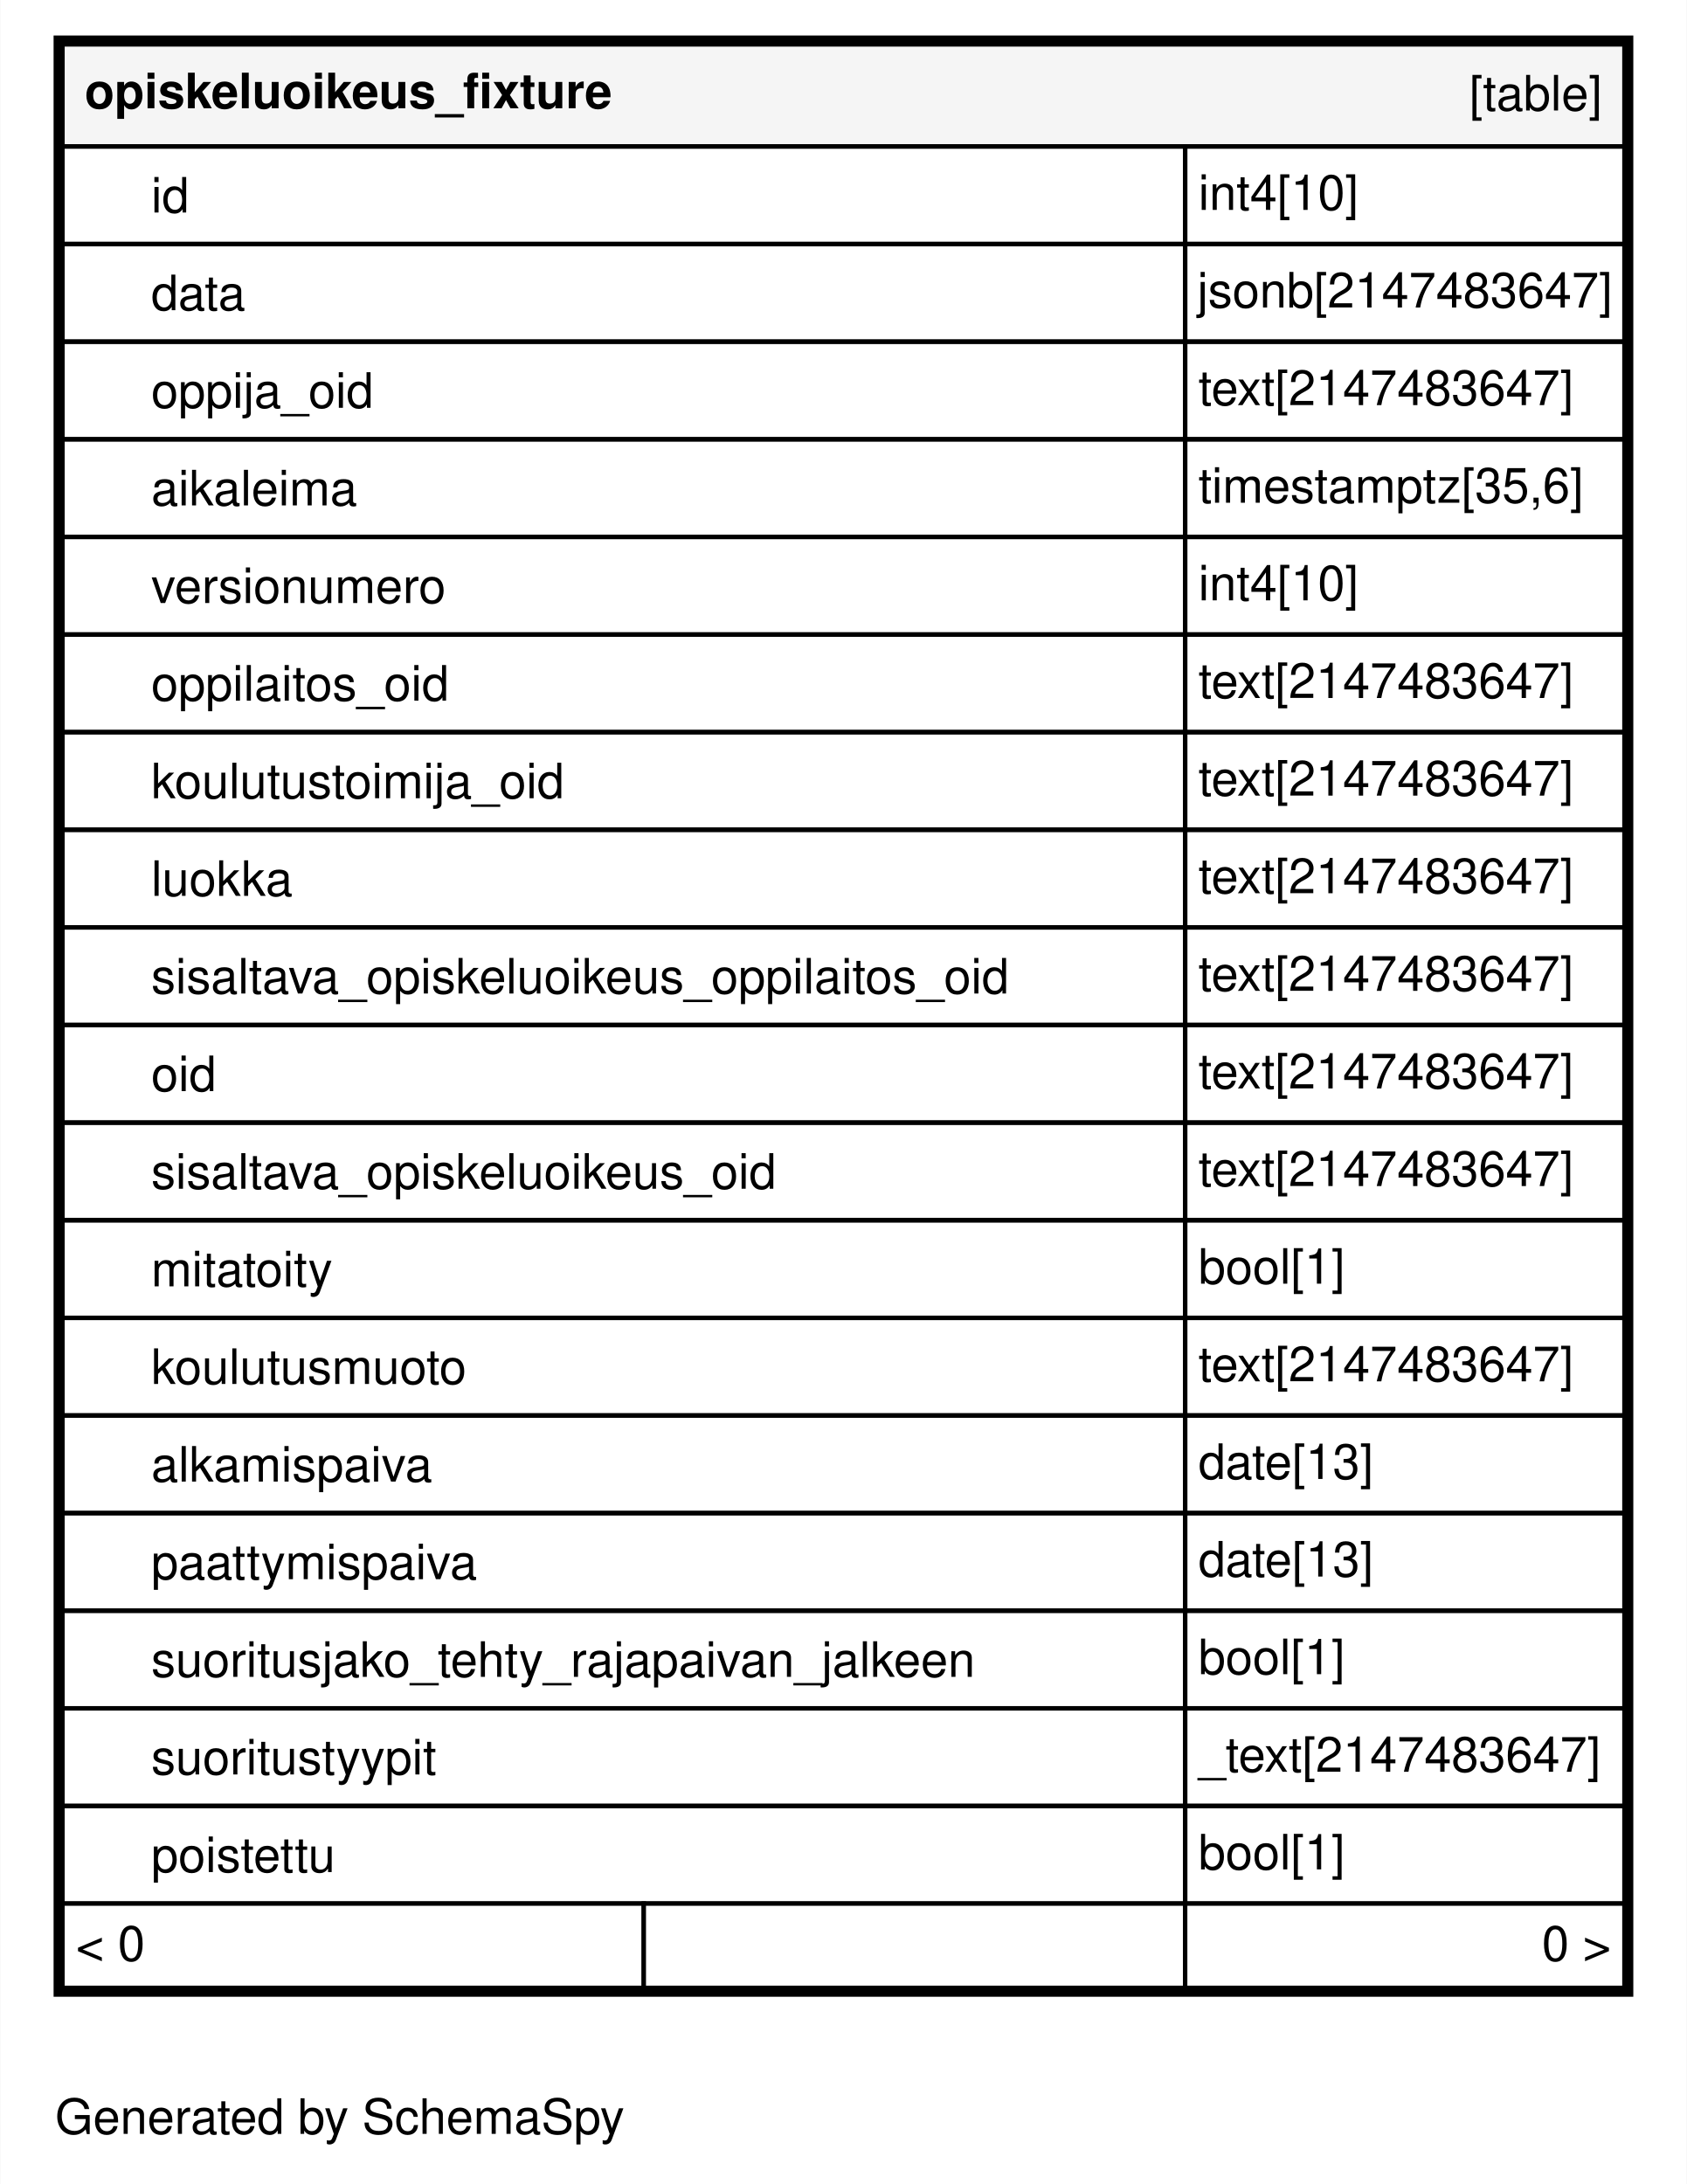
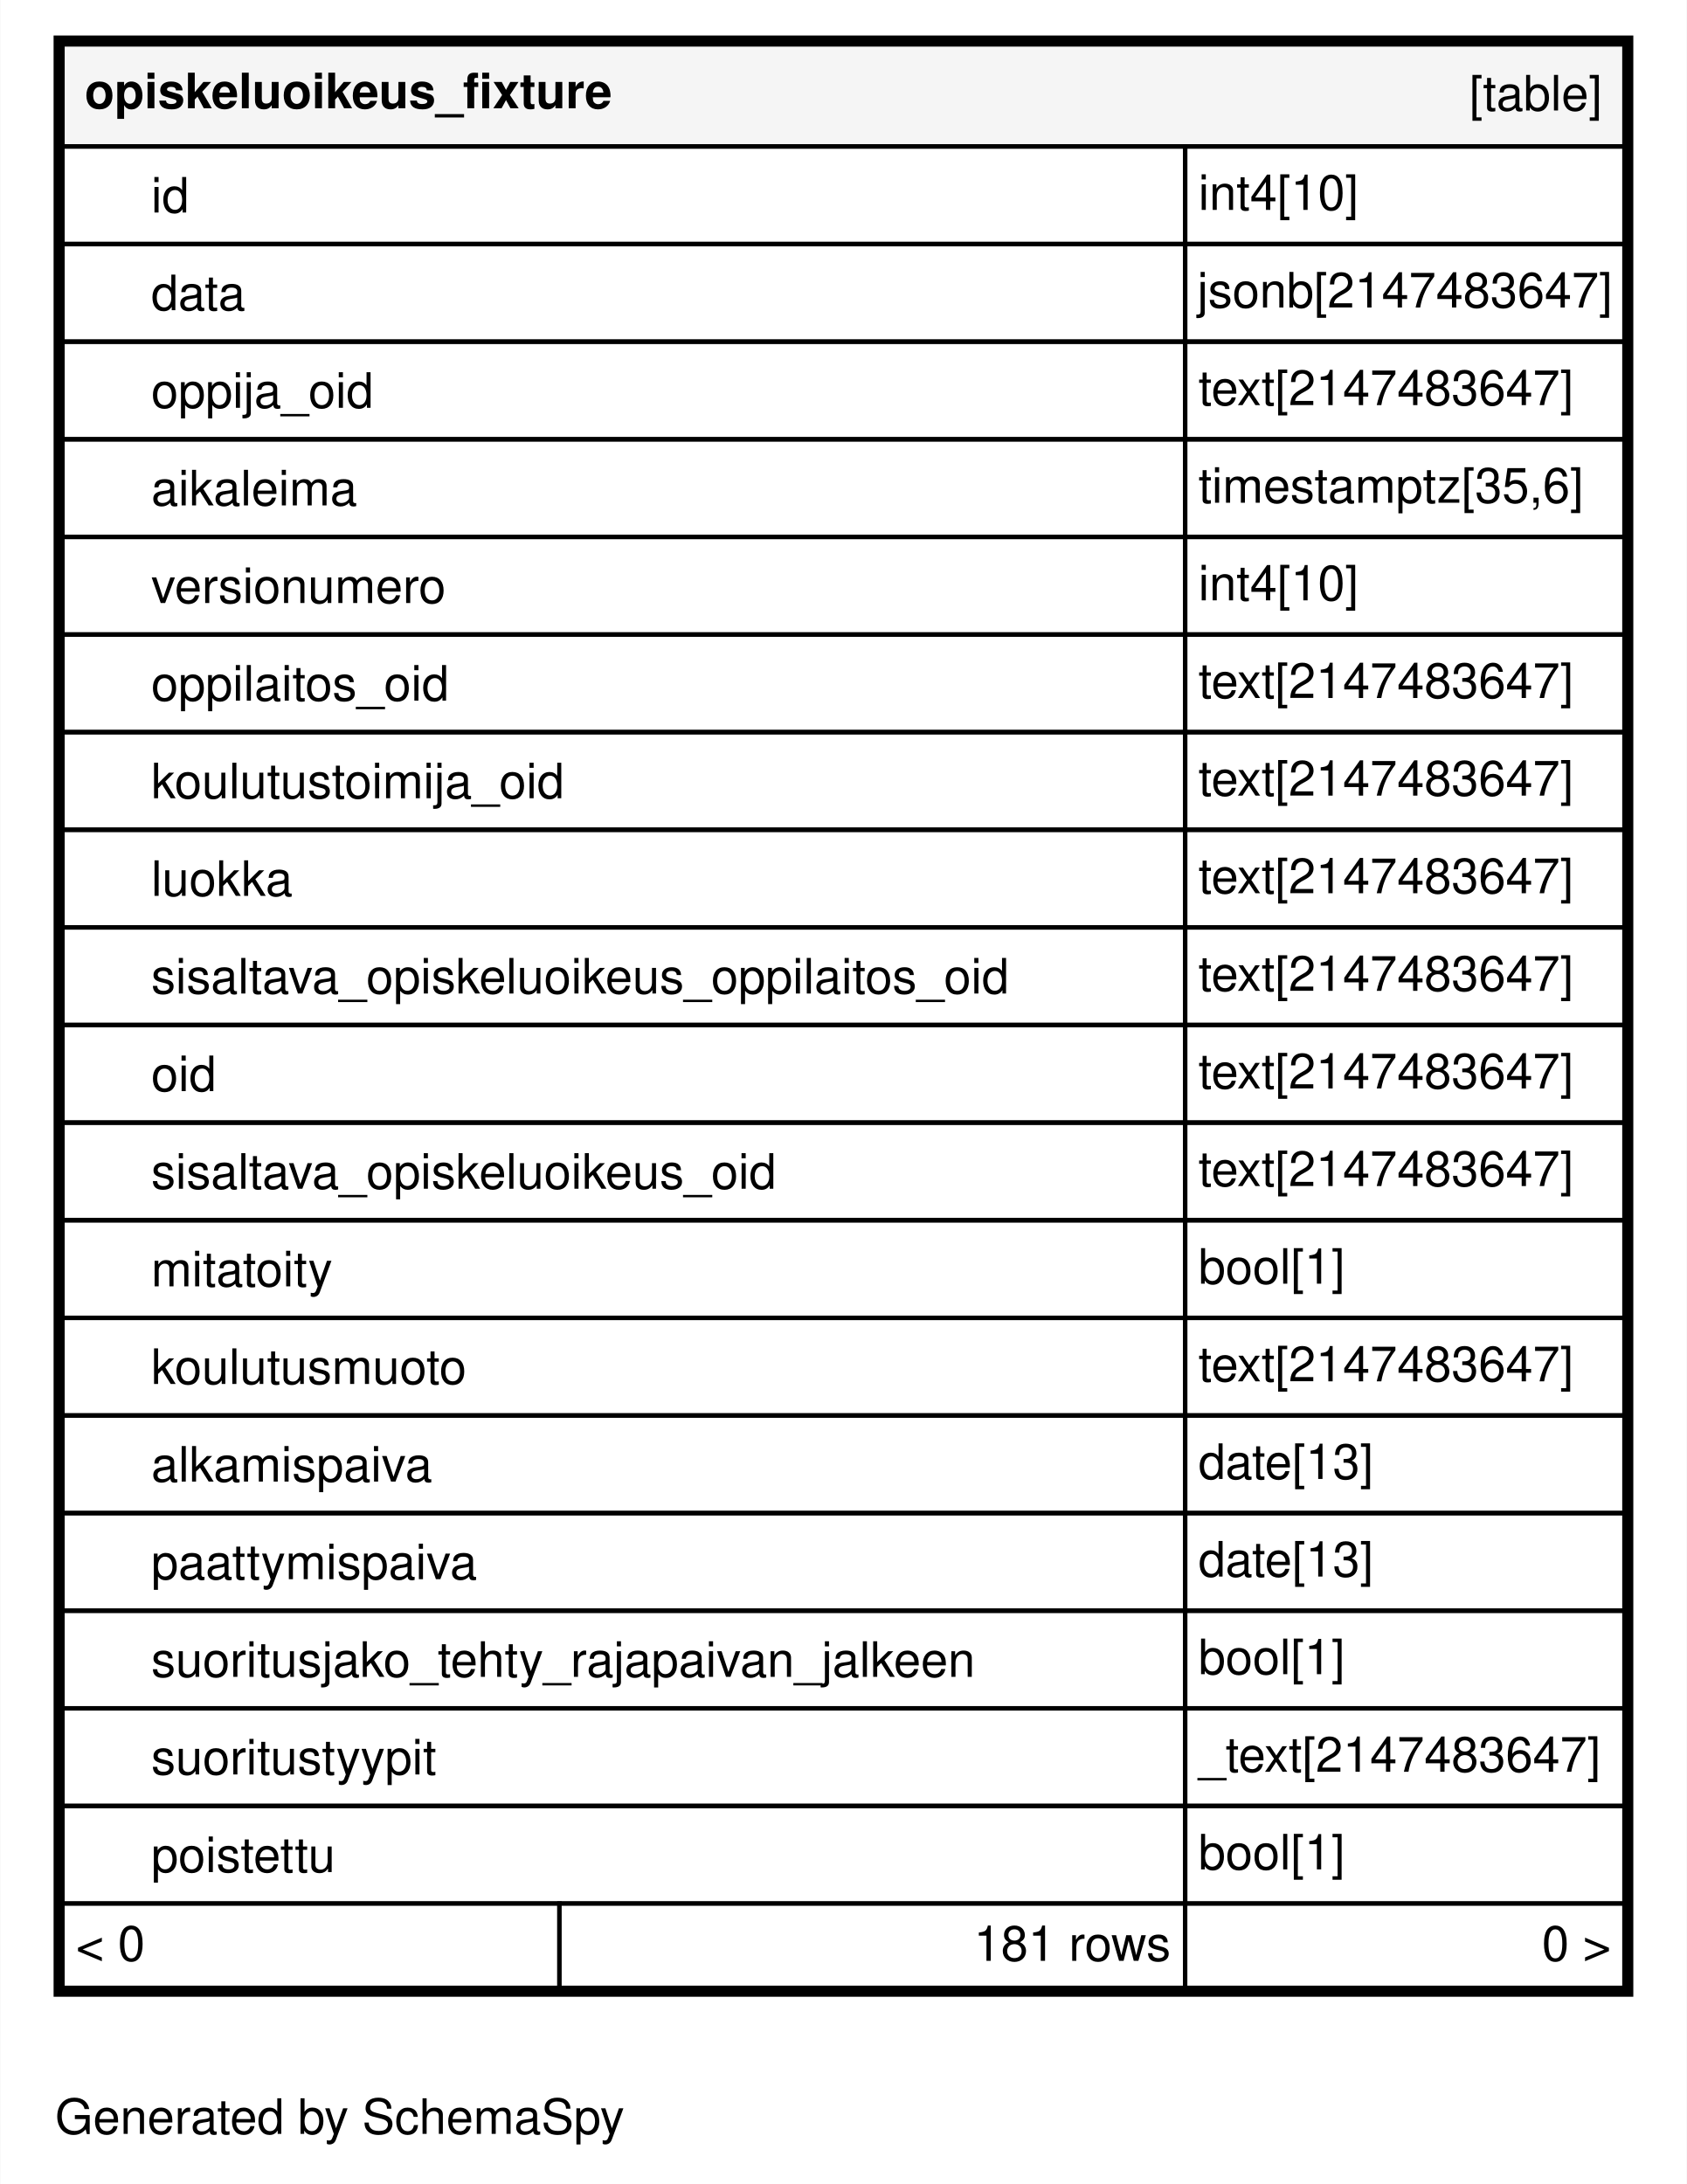
<svg xmlns="http://www.w3.org/2000/svg" xmlns:xlink="http://www.w3.org/1999/xlink" width="380pt" height="492pt" viewBox="0.00 0.00 380.00 492.20">
  <g id="graph0" class="graph" transform="scale(1 1) rotate(0) translate(4 488.2)">
    <polygon fill="#ffffff" stroke="transparent" points="-4,4 -4,-488.2 376,-488.2 376,4 -4,4" />
    <text text-anchor="middle" x="72.494" y="-7.3" font-family="Helvetica,sans-Serif" font-size="11.00" fill="#000000">Generated by SchemaSpy</text>
    <g id="node1" class="node">
      <g id="a_node1">
        <a xlink:href="../../tables/opiskeluoikeus_fixture.html" xlink:title="opiskeluoikeus_fixture" target="_top">
          <polygon fill="#ffffff" stroke="transparent" points="8,-38.2 8,-480.2 364,-480.2 364,-38.2 8,-38.2" />
          <polygon fill="#f5f5f5" stroke="transparent" points="10,-455.2 10,-478.2 362,-478.2 362,-455.2 10,-455.2" />
          <polygon fill="none" stroke="#000000" points="10,-455.2 10,-478.2 362,-478.2 362,-455.2 10,-455.2" />
          <text text-anchor="start" x="15" y="-463.8" font-family="Helvetica,sans-Serif" font-weight="bold" font-size="11.00" fill="#000000">opiskeluoikeus_fixture</text>
          <text text-anchor="start" x="327.044" y="-463.3" font-family="Helvetica,sans-Serif" font-size="11.00" fill="#000000">[table]</text>
          <polygon fill="none" stroke="#000000" points="10,-433.2 10,-455.2 263,-455.2 263,-433.2 10,-433.2" />
          <text text-anchor="start" x="30" y="-440.3" font-family="Helvetica,sans-Serif" font-size="11.00" fill="#000000">id</text>
          <polygon fill="none" stroke="#000000" points="263,-433.2 263,-455.2 362,-455.2 362,-433.2 263,-433.2" />
          <text text-anchor="start" x="266" y="-440.9" font-family="Helvetica,sans-Serif" font-size="11.00" fill="#000000">int4[10]</text>
          <polygon fill="none" stroke="#000000" points="10,-411.2 10,-433.2 263,-433.2 263,-411.2 10,-411.2" />
          <text text-anchor="start" x="30" y="-418.3" font-family="Helvetica,sans-Serif" font-size="11.00" fill="#000000">data</text>
          <polygon fill="none" stroke="#000000" points="263,-411.2 263,-433.2 362,-433.2 362,-411.2 263,-411.2" />
          <text text-anchor="start" x="265.726" y="-418.9" font-family="Helvetica,sans-Serif" font-size="11.00" fill="#000000">jsonb[2147483647]</text>
          <polygon fill="none" stroke="#000000" points="10,-389.2 10,-411.2 263,-411.2 263,-389.2 10,-389.2" />
          <text text-anchor="start" x="30" y="-396.3" font-family="Helvetica,sans-Serif" font-size="11.00" fill="#000000">oppija_oid</text>
          <polygon fill="none" stroke="#000000" points="263,-389.2 263,-411.2 362,-411.2 362,-389.2 263,-389.2" />
          <text text-anchor="start" x="266" y="-396.9" font-family="Helvetica,sans-Serif" font-size="11.00" fill="#000000">text[2147483647]</text>
          <polygon fill="none" stroke="#000000" points="10,-367.2 10,-389.2 263,-389.2 263,-367.2 10,-367.2" />
          <text text-anchor="start" x="30" y="-374.3" font-family="Helvetica,sans-Serif" font-size="11.00" fill="#000000">aikaleima</text>
          <polygon fill="none" stroke="#000000" points="263,-367.2 263,-389.2 362,-389.2 362,-367.2 263,-367.2" />
          <text text-anchor="start" x="266" y="-374.9" font-family="Helvetica,sans-Serif" font-size="11.00" fill="#000000">timestamptz[35,6]</text>
          <polygon fill="none" stroke="#000000" points="10,-345.2 10,-367.2 263,-367.2 263,-345.2 10,-345.2" />
          <text text-anchor="start" x="30" y="-352.3" font-family="Helvetica,sans-Serif" font-size="11.00" fill="#000000">versionumero</text>
          <polygon fill="none" stroke="#000000" points="263,-345.2 263,-367.2 362,-367.2 362,-345.2 263,-345.2" />
          <text text-anchor="start" x="266" y="-352.9" font-family="Helvetica,sans-Serif" font-size="11.00" fill="#000000">int4[10]</text>
          <polygon fill="none" stroke="#000000" points="10,-323.2 10,-345.2 263,-345.2 263,-323.2 10,-323.2" />
          <text text-anchor="start" x="30" y="-330.3" font-family="Helvetica,sans-Serif" font-size="11.00" fill="#000000">oppilaitos_oid</text>
          <polygon fill="none" stroke="#000000" points="263,-323.2 263,-345.2 362,-345.2 362,-323.2 263,-323.2" />
          <text text-anchor="start" x="266" y="-330.9" font-family="Helvetica,sans-Serif" font-size="11.00" fill="#000000">text[2147483647]</text>
          <polygon fill="none" stroke="#000000" points="10,-301.2 10,-323.2 263,-323.2 263,-301.2 10,-301.2" />
          <text text-anchor="start" x="30" y="-308.3" font-family="Helvetica,sans-Serif" font-size="11.00" fill="#000000">koulutustoimija_oid</text>
          <polygon fill="none" stroke="#000000" points="263,-301.2 263,-323.2 362,-323.2 362,-301.2 263,-301.2" />
          <text text-anchor="start" x="266" y="-308.9" font-family="Helvetica,sans-Serif" font-size="11.00" fill="#000000">text[2147483647]</text>
          <polygon fill="none" stroke="#000000" points="10,-279.2 10,-301.2 263,-301.2 263,-279.2 10,-279.2" />
          <text text-anchor="start" x="30" y="-286.3" font-family="Helvetica,sans-Serif" font-size="11.00" fill="#000000">luokka</text>
          <polygon fill="none" stroke="#000000" points="263,-279.2 263,-301.2 362,-301.2 362,-279.2 263,-279.2" />
          <text text-anchor="start" x="266" y="-286.9" font-family="Helvetica,sans-Serif" font-size="11.00" fill="#000000">text[2147483647]</text>
          <polygon fill="none" stroke="#000000" points="10,-257.2 10,-279.2 263,-279.2 263,-257.2 10,-257.2" />
          <text text-anchor="start" x="30" y="-264.3" font-family="Helvetica,sans-Serif" font-size="11.00" fill="#000000">sisaltava_opiskeluoikeus_oppilaitos_oid</text>
          <polygon fill="none" stroke="#000000" points="263,-257.2 263,-279.2 362,-279.2 362,-257.2 263,-257.2" />
          <text text-anchor="start" x="266" y="-264.9" font-family="Helvetica,sans-Serif" font-size="11.00" fill="#000000">text[2147483647]</text>
          <polygon fill="none" stroke="#000000" points="10,-235.2 10,-257.2 263,-257.2 263,-235.2 10,-235.2" />
          <text text-anchor="start" x="30" y="-242.3" font-family="Helvetica,sans-Serif" font-size="11.00" fill="#000000">oid</text>
          <polygon fill="none" stroke="#000000" points="263,-235.2 263,-257.2 362,-257.2 362,-235.2 263,-235.2" />
          <text text-anchor="start" x="266" y="-242.9" font-family="Helvetica,sans-Serif" font-size="11.00" fill="#000000">text[2147483647]</text>
          <polygon fill="none" stroke="#000000" points="10,-213.2 10,-235.2 263,-235.2 263,-213.2 10,-213.2" />
          <text text-anchor="start" x="30" y="-220.3" font-family="Helvetica,sans-Serif" font-size="11.00" fill="#000000">sisaltava_opiskeluoikeus_oid</text>
          <polygon fill="none" stroke="#000000" points="263,-213.2 263,-235.2 362,-235.2 362,-213.2 263,-213.2" />
          <text text-anchor="start" x="266" y="-220.9" font-family="Helvetica,sans-Serif" font-size="11.00" fill="#000000">text[2147483647]</text>
          <polygon fill="none" stroke="#000000" points="10,-191.2 10,-213.2 263,-213.2 263,-191.2 10,-191.2" />
          <text text-anchor="start" x="30" y="-198.3" font-family="Helvetica,sans-Serif" font-size="11.00" fill="#000000">mitatoity</text>
          <polygon fill="none" stroke="#000000" points="263,-191.2 263,-213.2 362,-213.2 362,-191.2 263,-191.2" />
          <text text-anchor="start" x="266" y="-198.9" font-family="Helvetica,sans-Serif" font-size="11.00" fill="#000000">bool[1]</text>
          <polygon fill="none" stroke="#000000" points="10,-169.2 10,-191.2 263,-191.2 263,-169.2 10,-169.2" />
          <text text-anchor="start" x="30" y="-176.3" font-family="Helvetica,sans-Serif" font-size="11.00" fill="#000000">koulutusmuoto</text>
          <polygon fill="none" stroke="#000000" points="263,-169.2 263,-191.2 362,-191.2 362,-169.2 263,-169.2" />
          <text text-anchor="start" x="266" y="-176.9" font-family="Helvetica,sans-Serif" font-size="11.00" fill="#000000">text[2147483647]</text>
          <polygon fill="none" stroke="#000000" points="10,-147.2 10,-169.2 263,-169.2 263,-147.2 10,-147.2" />
          <text text-anchor="start" x="30" y="-154.3" font-family="Helvetica,sans-Serif" font-size="11.00" fill="#000000">alkamispaiva</text>
          <polygon fill="none" stroke="#000000" points="263,-147.2 263,-169.2 362,-169.2 362,-147.2 263,-147.2" />
          <text text-anchor="start" x="266" y="-154.9" font-family="Helvetica,sans-Serif" font-size="11.00" fill="#000000">date[13]</text>
          <polygon fill="none" stroke="#000000" points="10,-125.2 10,-147.2 263,-147.2 263,-125.2 10,-125.2" />
          <text text-anchor="start" x="30" y="-132.3" font-family="Helvetica,sans-Serif" font-size="11.00" fill="#000000">paattymispaiva</text>
          <polygon fill="none" stroke="#000000" points="263,-125.2 263,-147.2 362,-147.2 362,-125.2 263,-125.2" />
          <text text-anchor="start" x="266" y="-132.9" font-family="Helvetica,sans-Serif" font-size="11.00" fill="#000000">date[13]</text>
          <polygon fill="none" stroke="#000000" points="10,-103.2 10,-125.2 263,-125.2 263,-103.2 10,-103.2" />
          <text text-anchor="start" x="30" y="-110.3" font-family="Helvetica,sans-Serif" font-size="11.00" fill="#000000">suoritusjako_tehty_rajapaivan_jalkeen</text>
          <polygon fill="none" stroke="#000000" points="263,-103.2 263,-125.2 362,-125.2 362,-103.2 263,-103.2" />
          <text text-anchor="start" x="266" y="-110.9" font-family="Helvetica,sans-Serif" font-size="11.00" fill="#000000">bool[1]</text>
          <polygon fill="none" stroke="#000000" points="10,-81.2 10,-103.2 263,-103.2 263,-81.2 10,-81.2" />
          <text text-anchor="start" x="30" y="-88.3" font-family="Helvetica,sans-Serif" font-size="11.00" fill="#000000">suoritustyypit</text>
          <polygon fill="none" stroke="#000000" points="263,-81.2 263,-103.2 362,-103.2 362,-81.2 263,-81.2" />
          <text text-anchor="start" x="266" y="-88.9" font-family="Helvetica,sans-Serif" font-size="11.00" fill="#000000">_text[2147483647]</text>
          <polygon fill="none" stroke="#000000" points="10,-59.2 10,-81.2 263,-81.2 263,-59.2 10,-59.2" />
          <text text-anchor="start" x="30" y="-66.3" font-family="Helvetica,sans-Serif" font-size="11.00" fill="#000000">poistettu</text>
          <polygon fill="none" stroke="#000000" points="263,-59.2 263,-81.2 362,-81.2 362,-59.2 263,-59.2" />
          <text text-anchor="start" x="266" y="-66.9" font-family="Helvetica,sans-Serif" font-size="11.00" fill="#000000">bool[1]</text>
-           <polygon fill="#ffffff" stroke="transparent" points="10,-40.2 10,-59.2 141,-59.2 141,-40.2 10,-40.2" />
-           <polygon fill="none" stroke="#000000" points="10,-40.2 10,-59.2 141,-59.2 141,-40.2 10,-40.2" />
+           <polygon fill="#ffffff" stroke="transparent" points="10,-40.2 10,-59.2 122,-59.2 122,-40.2 10,-40.2" />
+           <polygon fill="none" stroke="#000000" points="10,-40.2 10,-59.2 122,-59.2 122,-40.2 10,-40.2" />
          <text text-anchor="start" x="13" y="-46.3" font-family="Helvetica,sans-Serif" font-size="11.00" fill="#000000">&lt; 0</text>
-           <polygon fill="#ffffff" stroke="transparent" points="141,-40.2 141,-59.2 263,-59.2 263,-40.2 141,-40.2" />
-           <polygon fill="none" stroke="#000000" points="141,-40.2 141,-59.2 263,-59.2 263,-40.2 141,-40.2" />
-           <text text-anchor="start" x="253.886" y="-46.3" font-family="Helvetica,sans-Serif" font-size="11.00" fill="#000000">  </text>
+           <polygon fill="#ffffff" stroke="transparent" points="122,-40.2 122,-59.2 263,-59.2 263,-40.2 122,-40.2" />
+           <polygon fill="none" stroke="#000000" points="122,-40.2 122,-59.2 263,-59.2 263,-40.2 122,-40.2" />
+           <text text-anchor="start" x="215.381" y="-46.3" font-family="Helvetica,sans-Serif" font-size="11.00" fill="#000000">181 rows</text>
          <polygon fill="#ffffff" stroke="transparent" points="263,-40.2 263,-59.2 362,-59.2 362,-40.2 263,-40.2" />
          <polygon fill="none" stroke="#000000" points="263,-40.2 263,-59.2 362,-59.2 362,-40.2 263,-40.2" />
          <text text-anchor="start" x="343.405" y="-46.3" font-family="Helvetica,sans-Serif" font-size="11.00" fill="#000000">0 &gt;</text>
          <polygon fill="none" stroke="#000000" stroke-width="2" points="9,-39.2 9,-479.2 363,-479.2 363,-39.2 9,-39.2" />
        </a>
      </g>
    </g>
  </g>
</svg>
